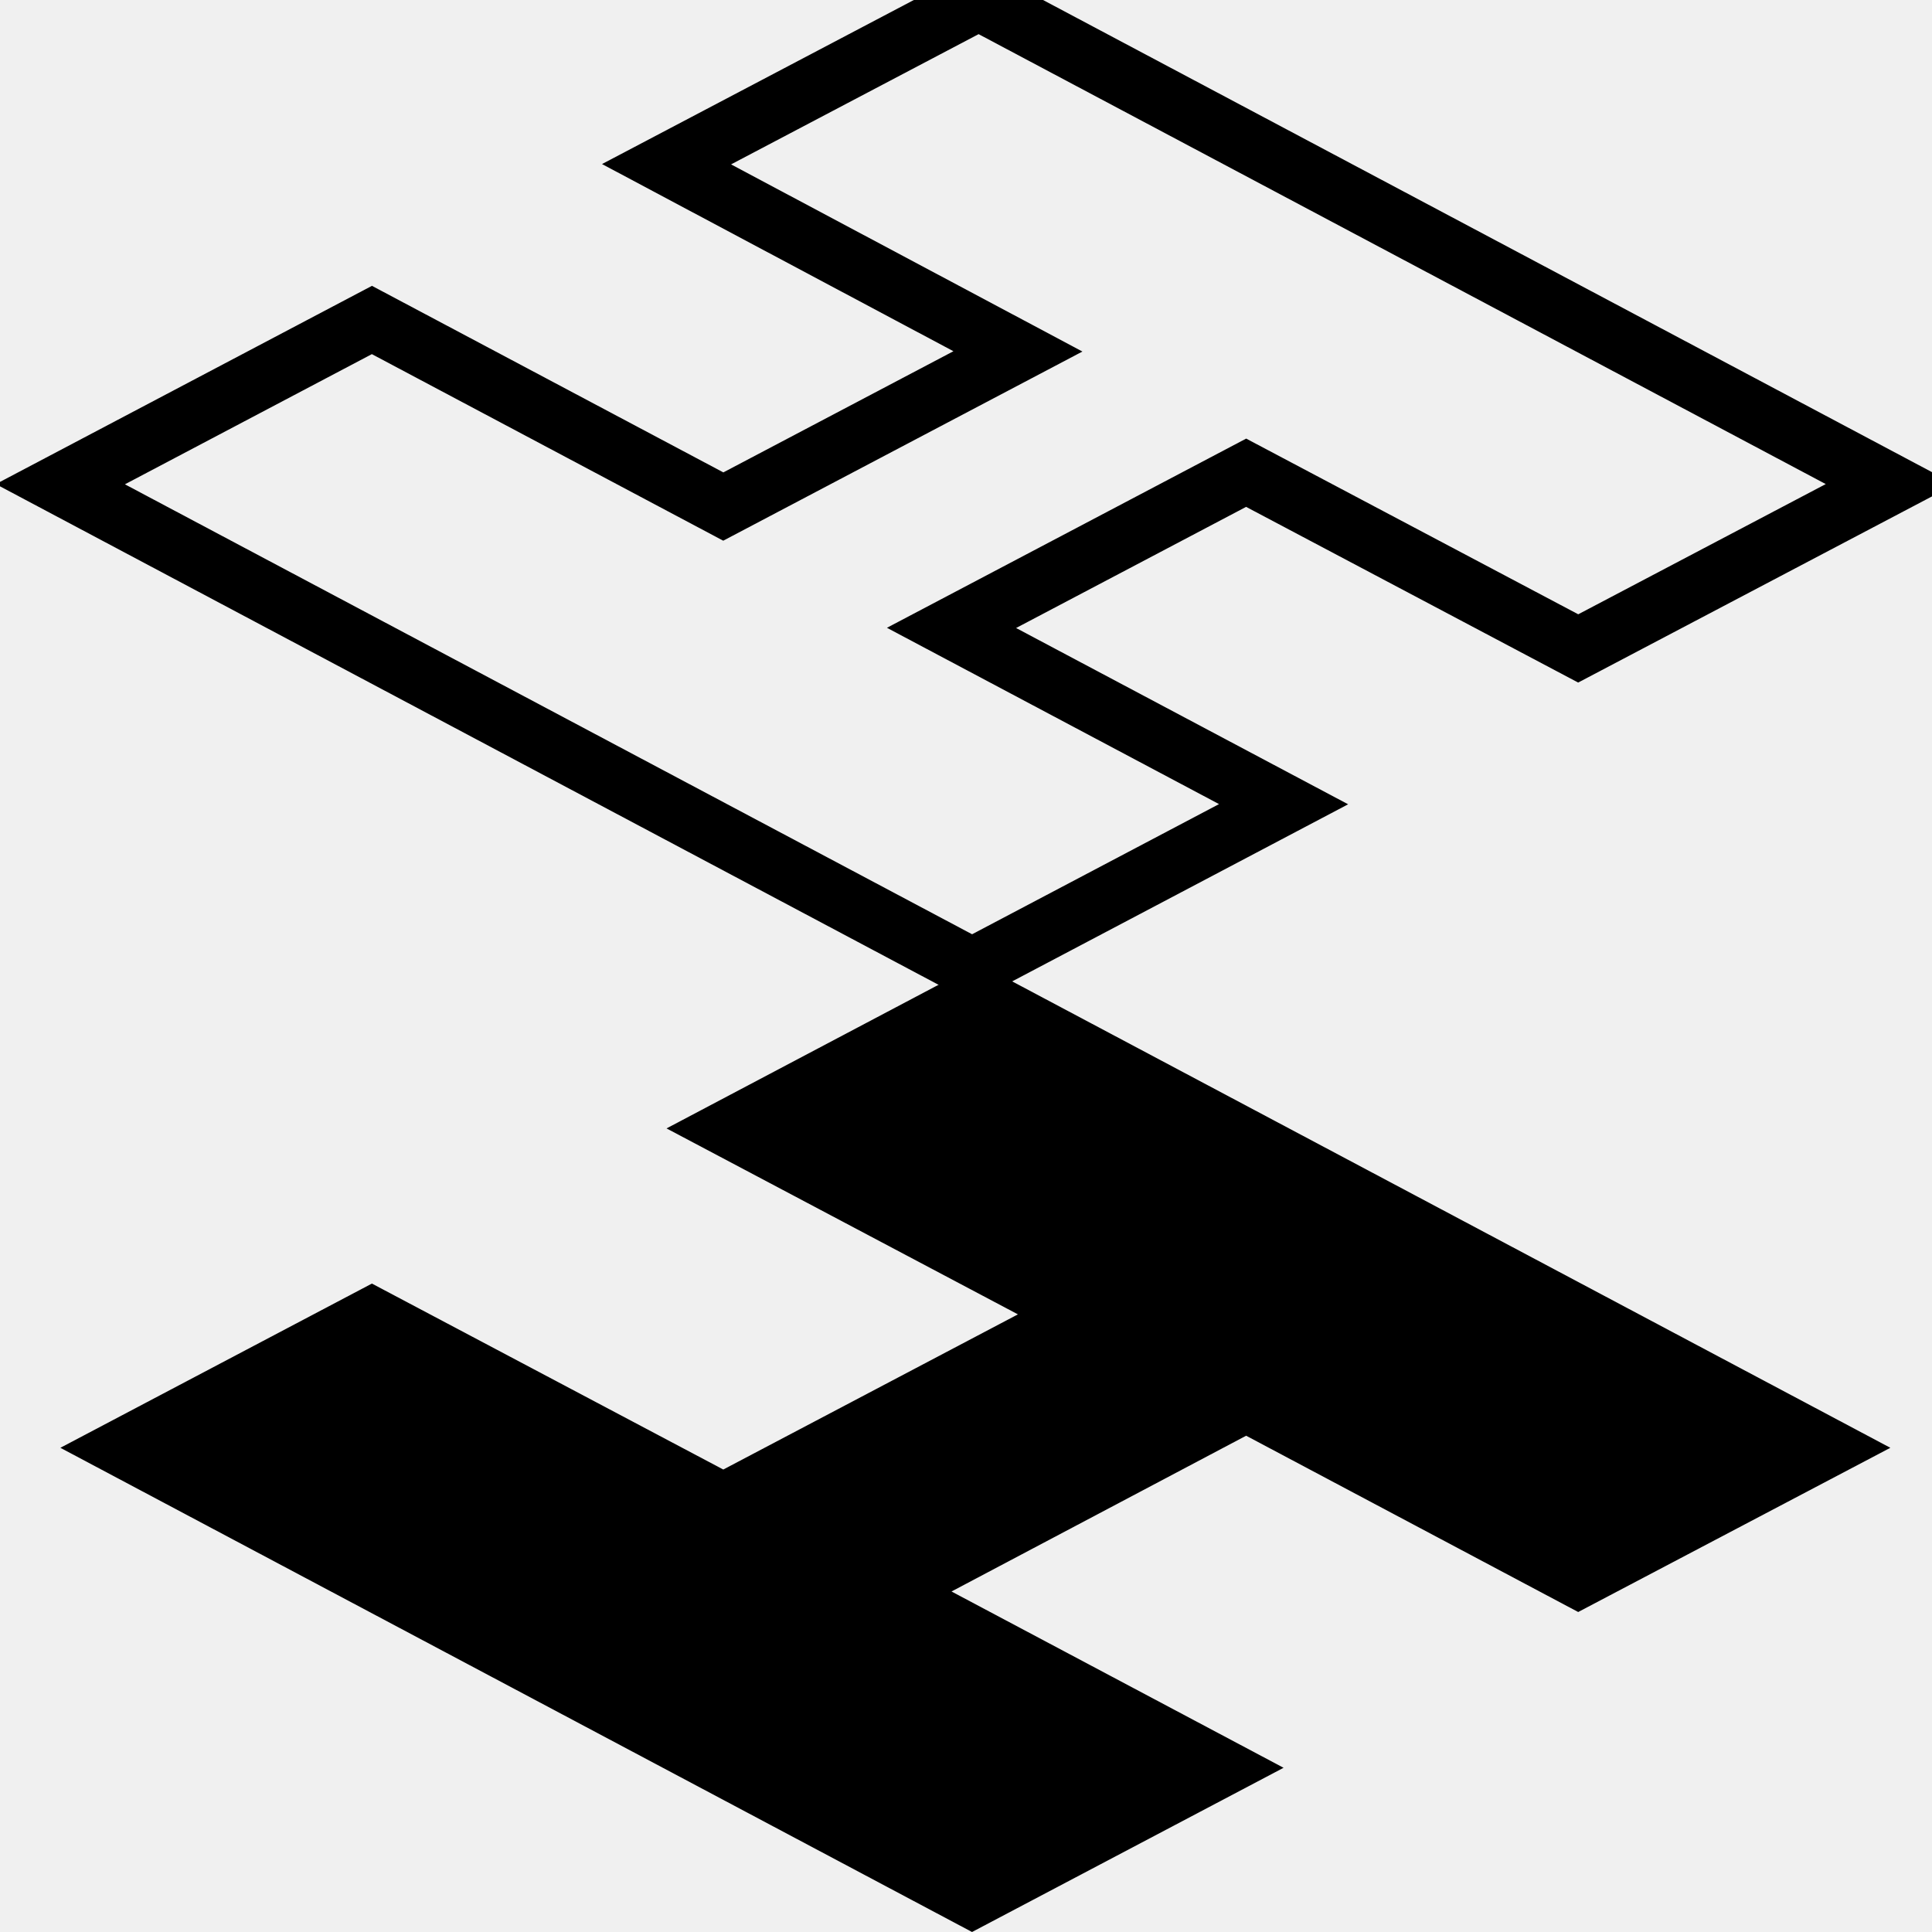
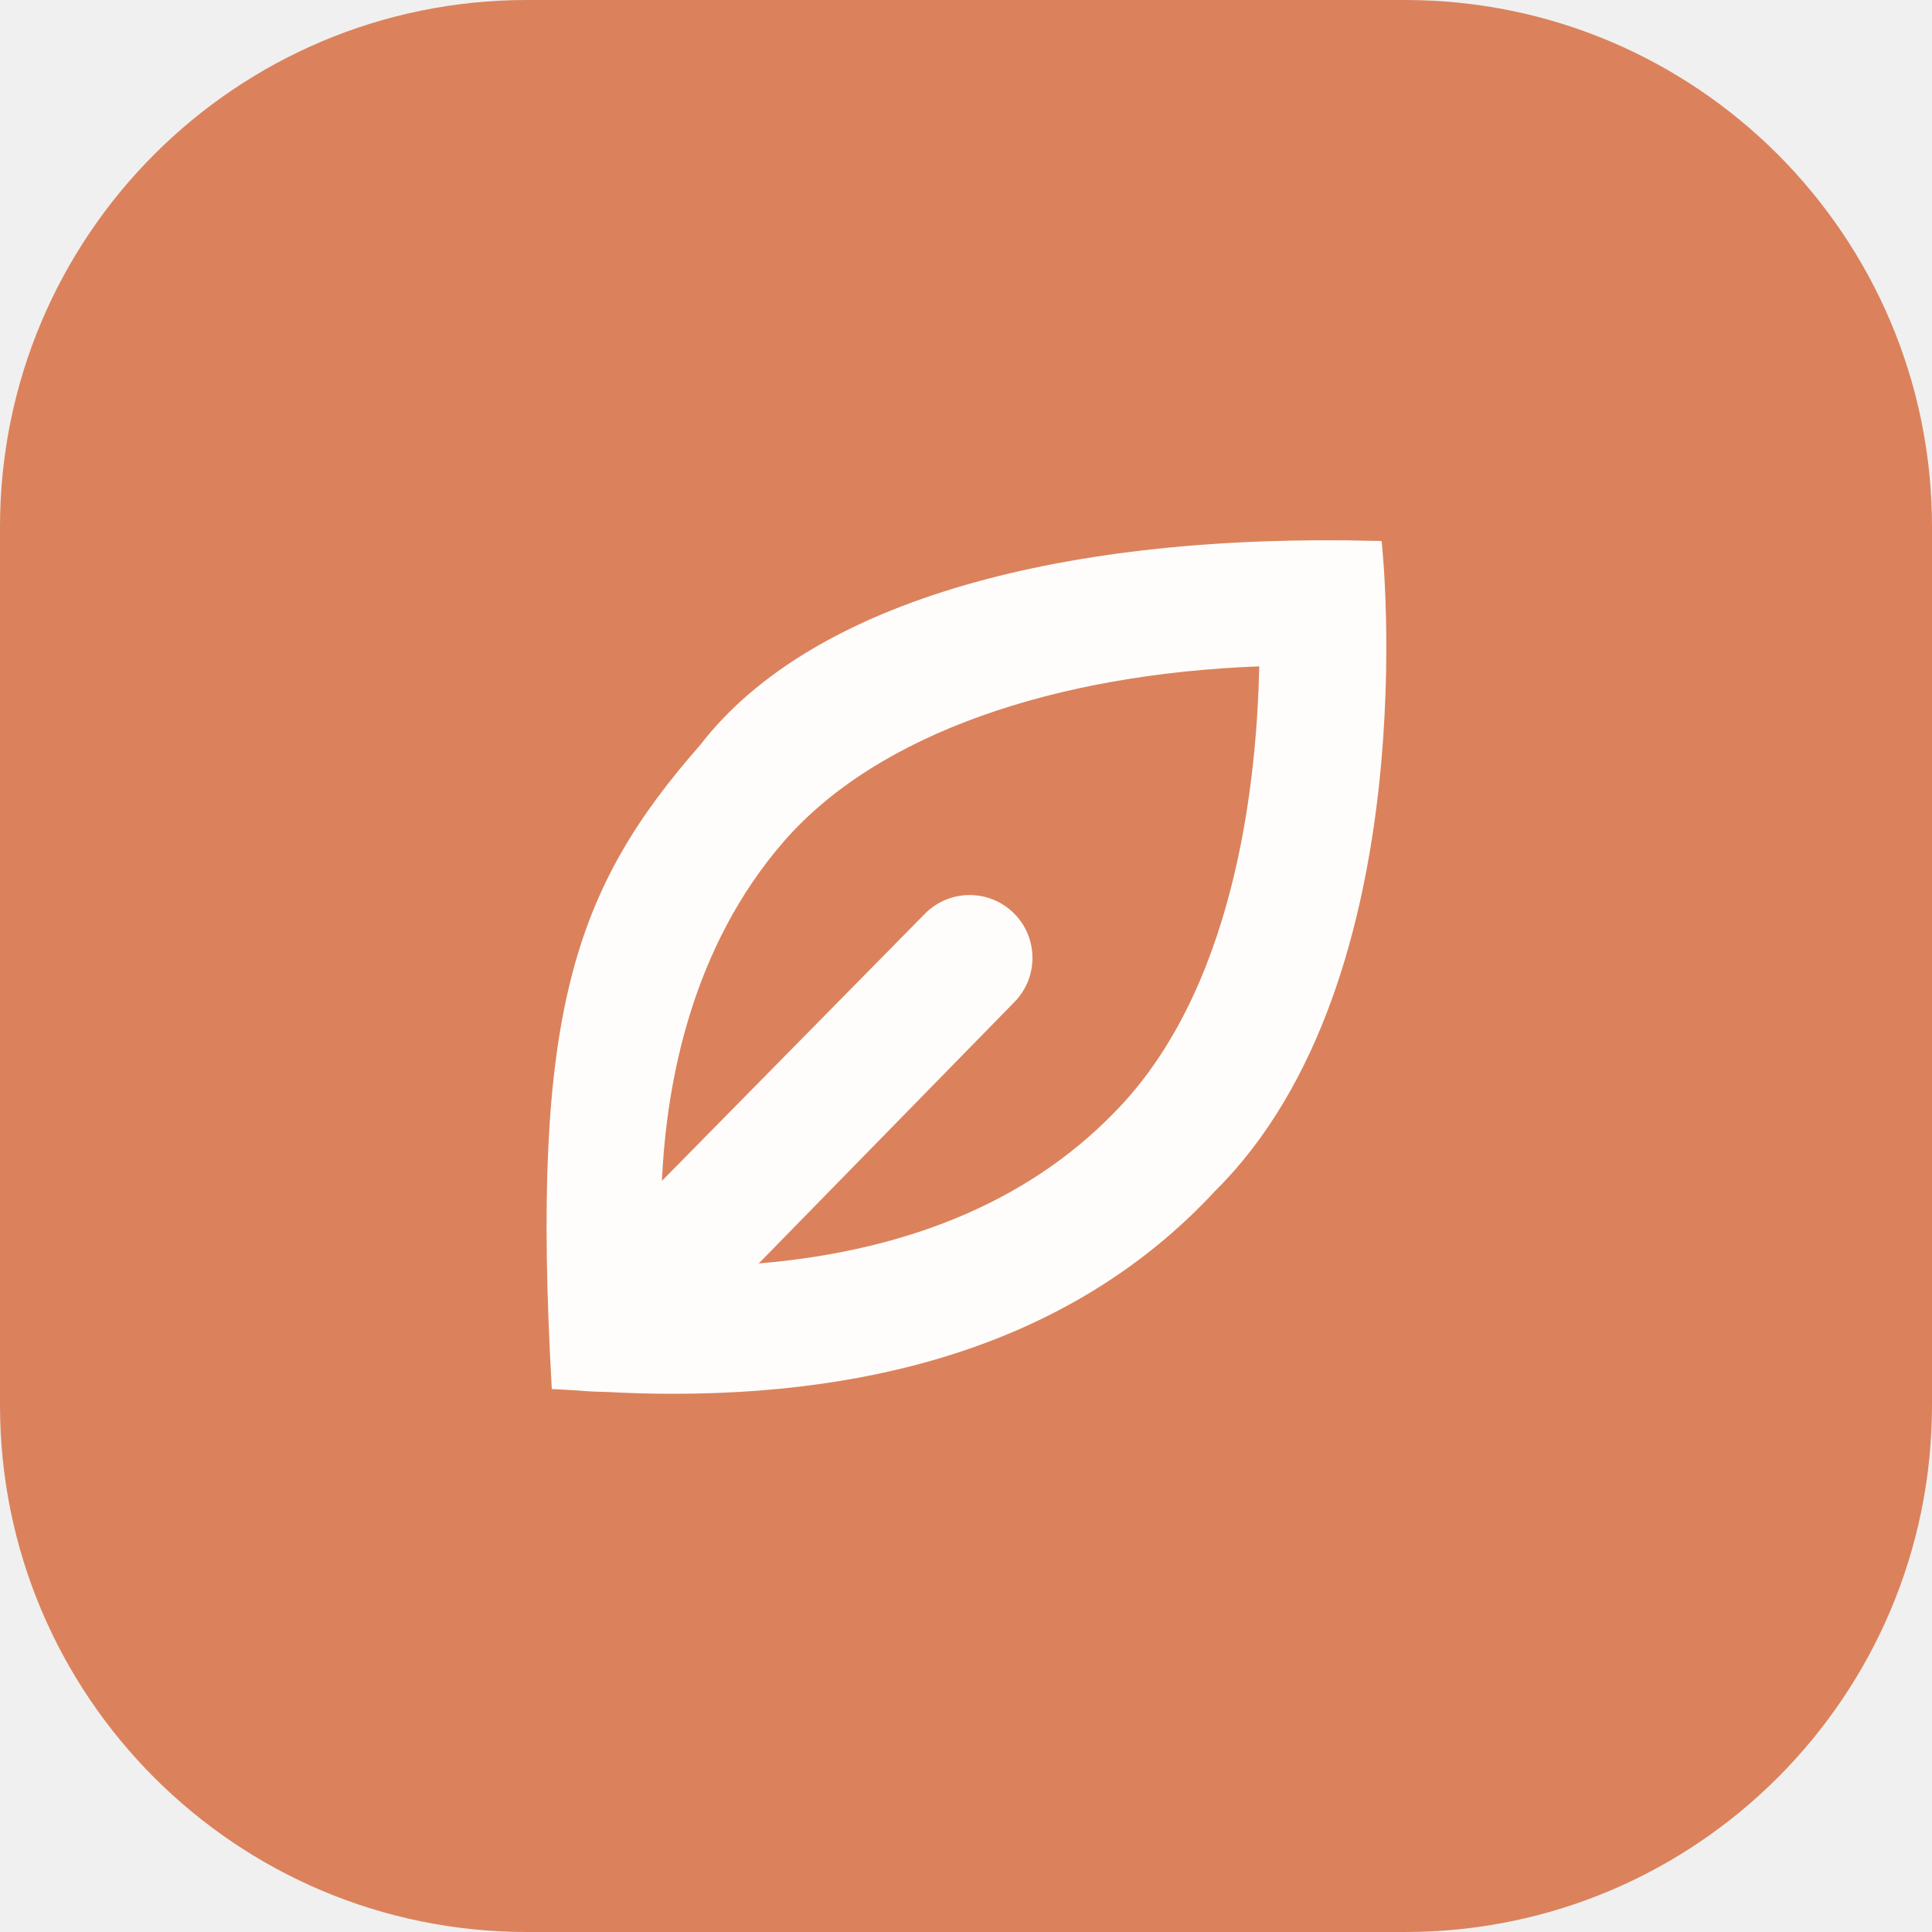
- <svg xmlns="http://www.w3.org/2000/svg" width="32" height="32" fill="none">
-   <style>
-     .stroke {
-       stroke: #000;
-     }
-     .fill {
-       fill: #000;
-     }
-     @media (prefers-color-scheme: dark) {
-       .stroke {
-         stroke: #fff;
-       }
-       .fill {
-         fill: #fff;
-       }
-     }
-   </style>
-   <path class="stroke" fill-rule="evenodd" d="M16.1 16.04 1 8.02 6.16 5.3l5.82 3.09 4.88-2.57-5.82-3.1L16.21 0l15.1 8.02-5.17 2.72-5.5-2.91-4.88 2.57 5.5 2.92-5.16 2.72Z" />
-   <path class="fill" fill-rule="evenodd" d="M16.1 32 1 23.98l5.16-2.72 5.82 3.08 4.88-2.57-5.82-3.08 5.17-2.73 15.1 8.02-5.17 2.72-5.5-2.92-4.88 2.58 5.5 2.92L16.1 32Z" />
+ <svg xmlns="http://www.w3.org/2000/svg" width="1100" height="1100" viewBox="0 0 1100 1100" fill="none">
+   <rect width="1100" height="1100" rx="300" fill="#DB825C" />
+   <path fill-rule="evenodd" clip-rule="evenodd" d="M786.606 308.038L786.957 311.37C787.122 313.218 787.542 318.046 787.784 321.545C788.269 328.542 788.824 338.66 789.113 351.169C789.69 376.184 789.198 410.788 784.922 449.147C776.387 525.707 752.709 617.84 691.707 678.227C620.548 754.974 516.783 793.564 383.344 793.564C370.576 793.564 357.55 793.2 344.269 792.472C342.231 792.469 336.326 792.354 327.299 791.581L314.177 790.867L314.028 788.201C308.173 683.196 311.235 612.746 324.835 558.257C338.462 503.662 362.623 465.265 398.561 424.291C430.769 382.52 483.175 352.335 549.329 333.15C615.55 313.944 695.797 305.686 783.996 307.971L786.606 308.038ZM638.663 628.999C590.481 680.972 521.285 711.83 431.979 719.369L577.565 570.514L577.568 570.512C584.413 563.527 587.834 554.452 587.839 545.395C587.844 536.14 584.282 526.884 577.168 519.882C563.092 506.032 540.436 506.198 526.583 520.276L376.878 672.34C379.409 615.928 393.947 539.518 446.011 479.399C499.877 417.156 601.764 383.732 716.976 379.401C716.324 409.039 713.459 452.535 702.8 497.641C691.751 544.396 672.385 592.638 638.663 628.999Z" fill="#FEFDFC" />
</svg>
